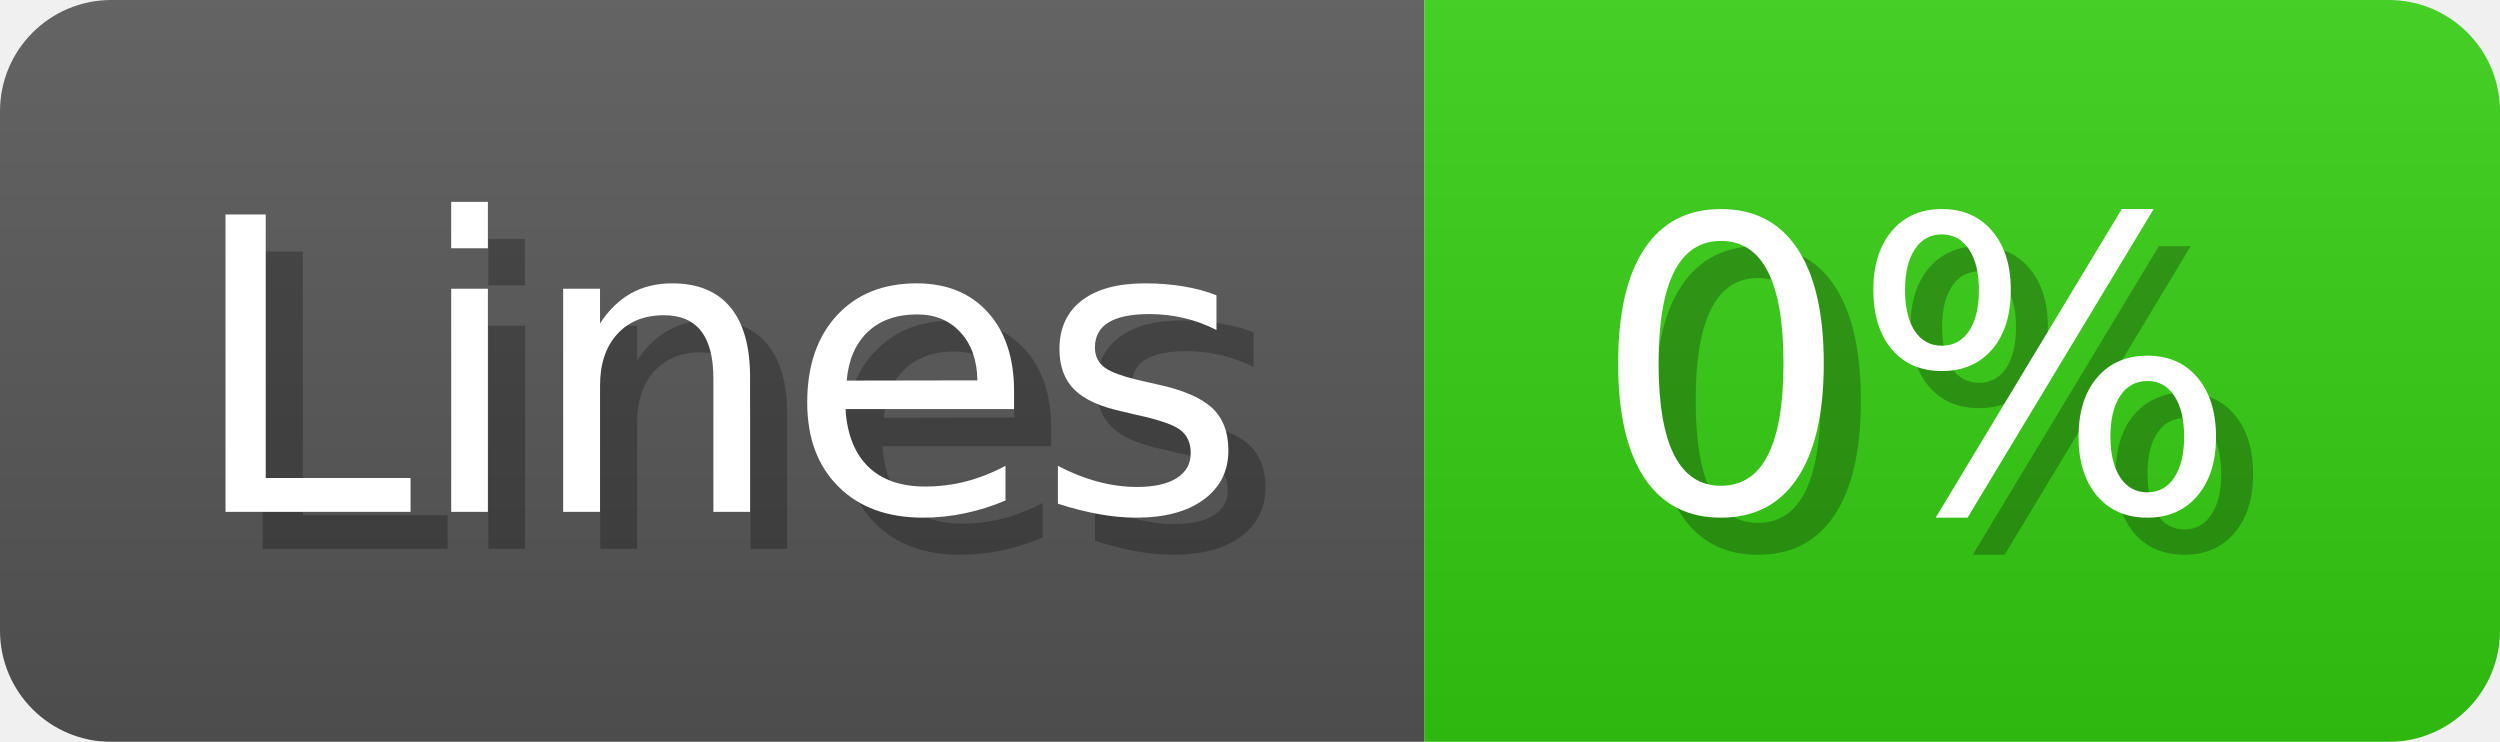
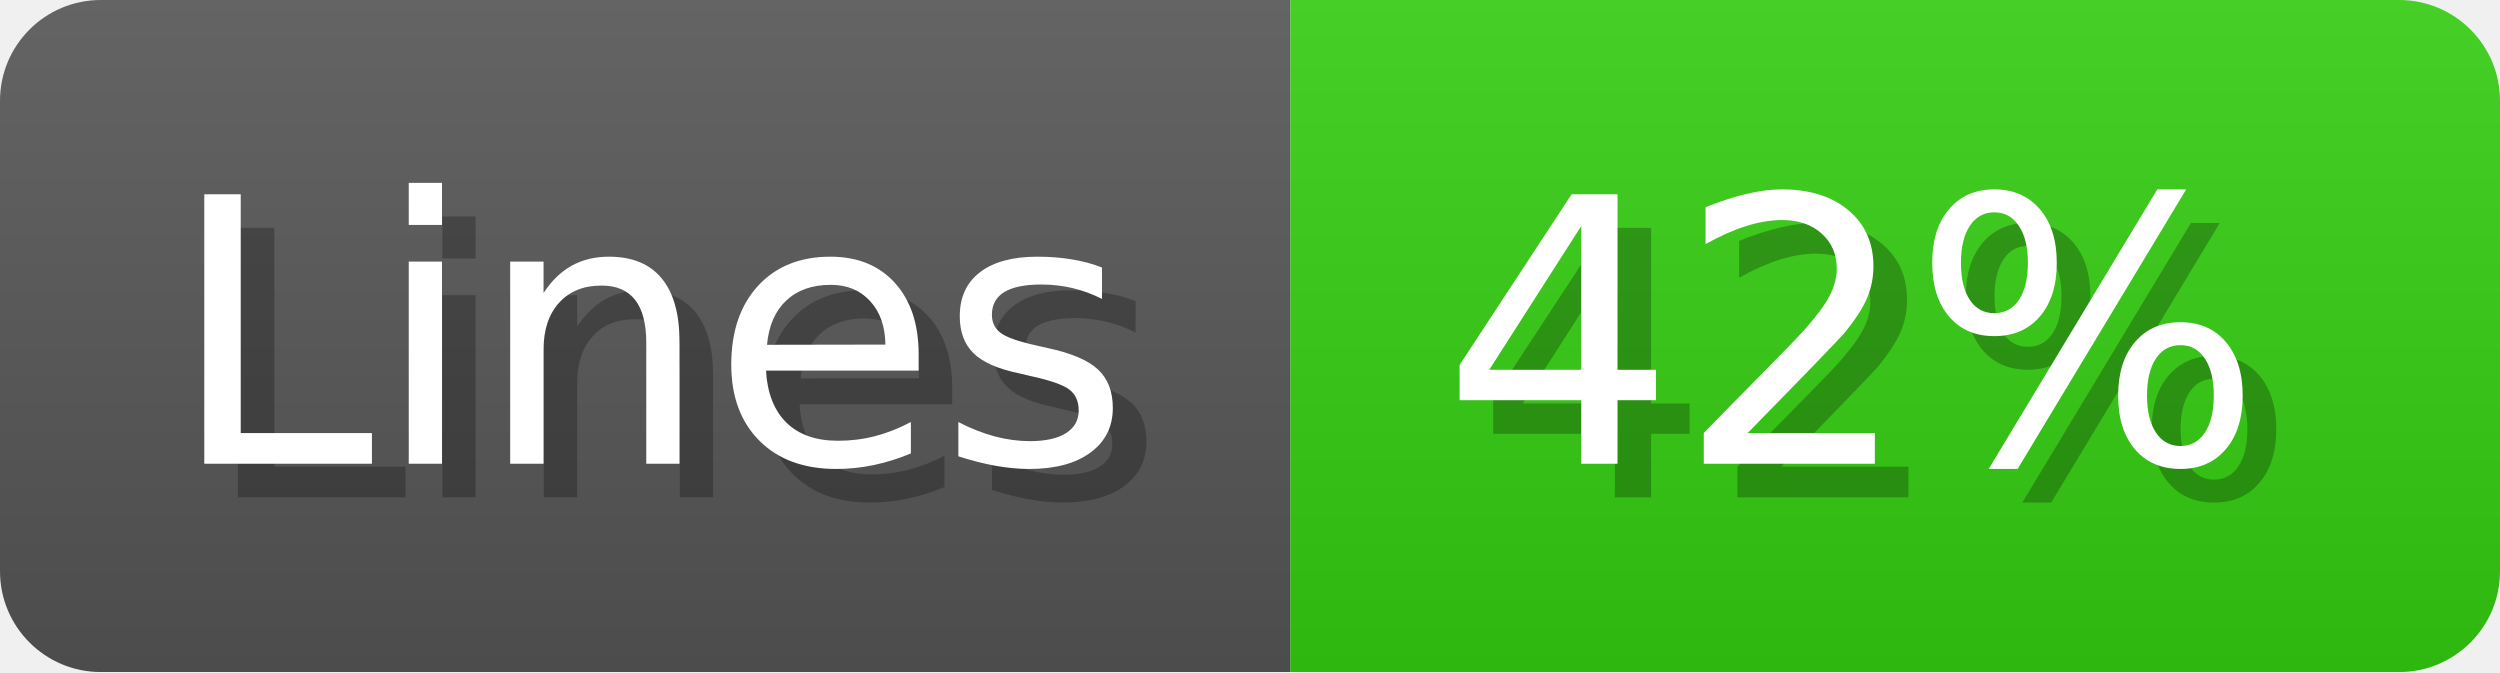
- <svg xmlns="http://www.w3.org/2000/svg" width="67.4" height="20" viewBox="0 0 674 200" role="img" aria-label="Lines: 0%">
+ <svg xmlns="http://www.w3.org/2000/svg" width="74.4" height="20" viewBox="0 0 744 200" role="img" aria-label="Lines: 42%">
  <linearGradient id="a" x2="0" y2="100%">
    <stop offset="0" stop-opacity=".1" stop-color="#EEE" />
    <stop offset="1" stop-opacity=".1" />
  </linearGradient>
  <mask id="m">
-     <rect width="674" height="200" rx="30" fill="#FFF" />
+     <rect width="744" height="200" rx="30" fill="#FFF" />
  </mask>
  <g mask="url(#m)">
    <rect width="384" height="200" fill="#555" />
-     <rect width="290" height="200" fill="#3C1" x="384" />
-     <rect width="674" height="200" fill="url(#a)" />
+     <rect width="360" height="200" fill="#3C1" x="384" />
+     <rect width="744" height="200" fill="url(#a)" />
  </g>
  <g aria-hidden="true" fill="#fff" text-anchor="start" font-family="Verdana,DejaVu Sans,sans-serif" font-size="110">
    <text x="60" y="148" textLength="284" fill="#000" opacity="0.25">Lines</text>
    <text x="50" y="138" textLength="284">Lines</text>
-     <text x="439" y="148" textLength="190" fill="#000" opacity="0.25">0%</text>
-     <text x="429" y="138" textLength="190">0%</text>
+     <text x="439" y="148" textLength="260" fill="#000" opacity="0.25">42%</text>
+     <text x="429" y="138" textLength="260">42%</text>
  </g>
</svg>
